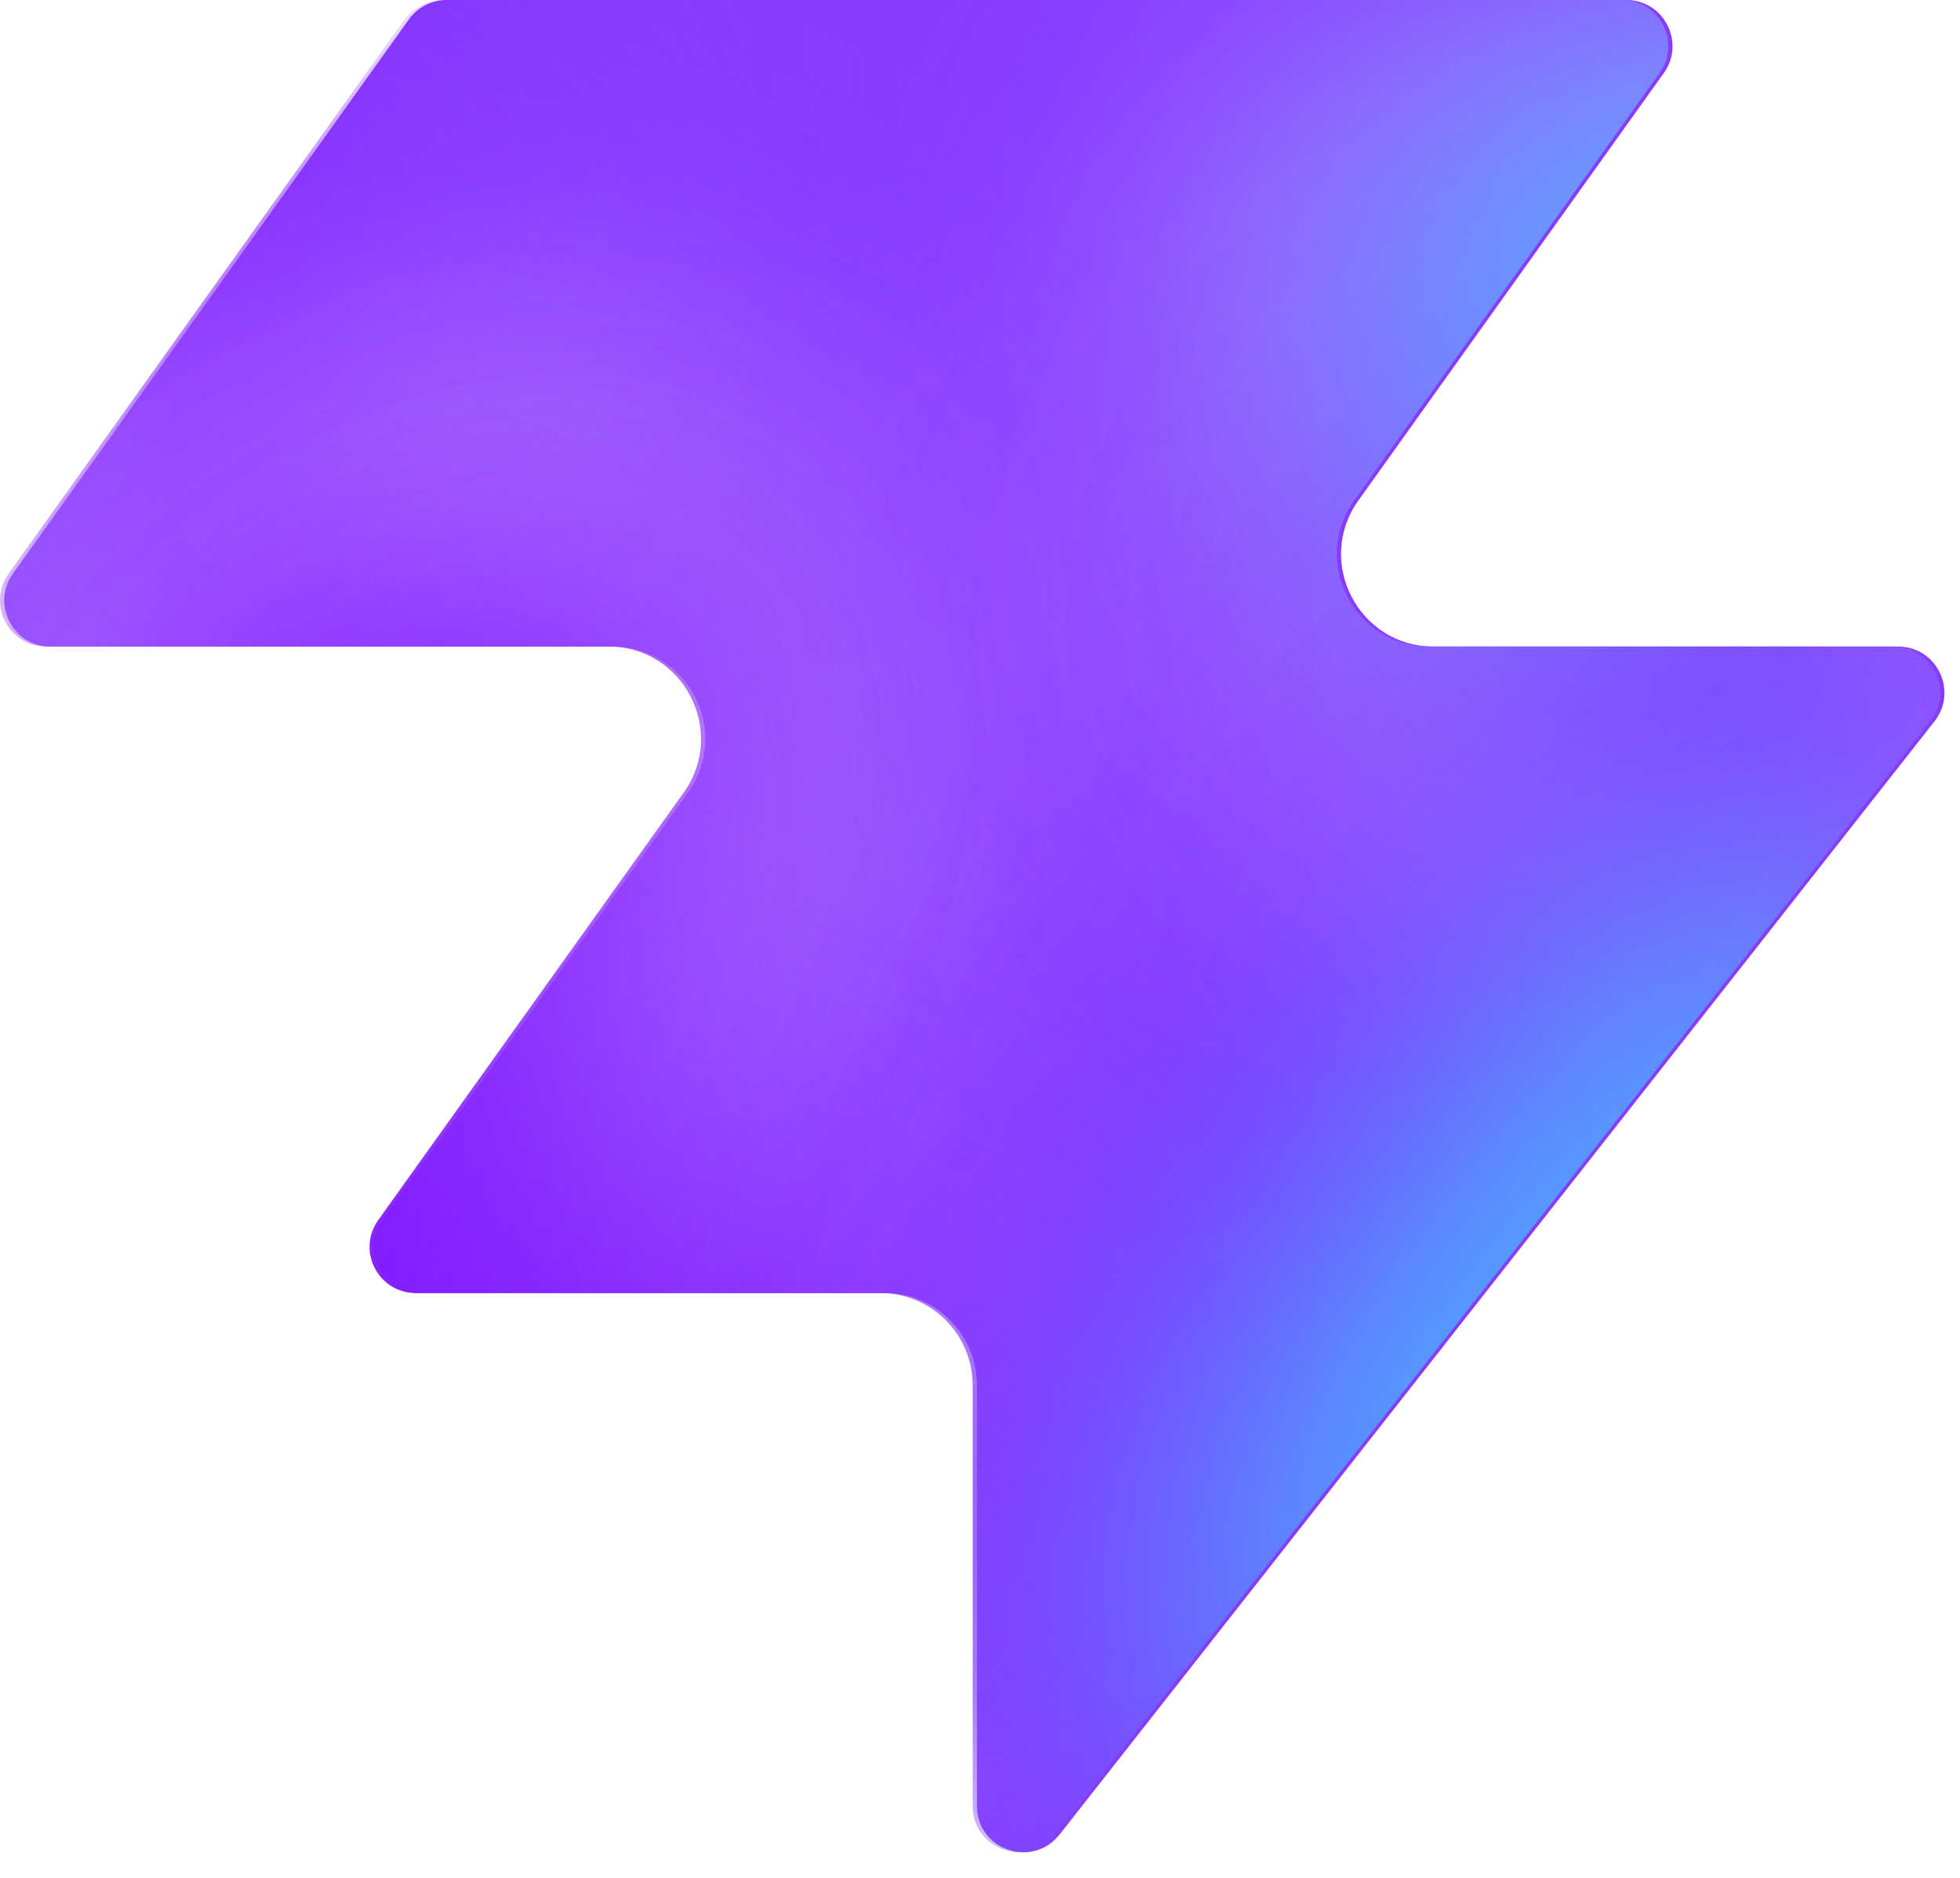
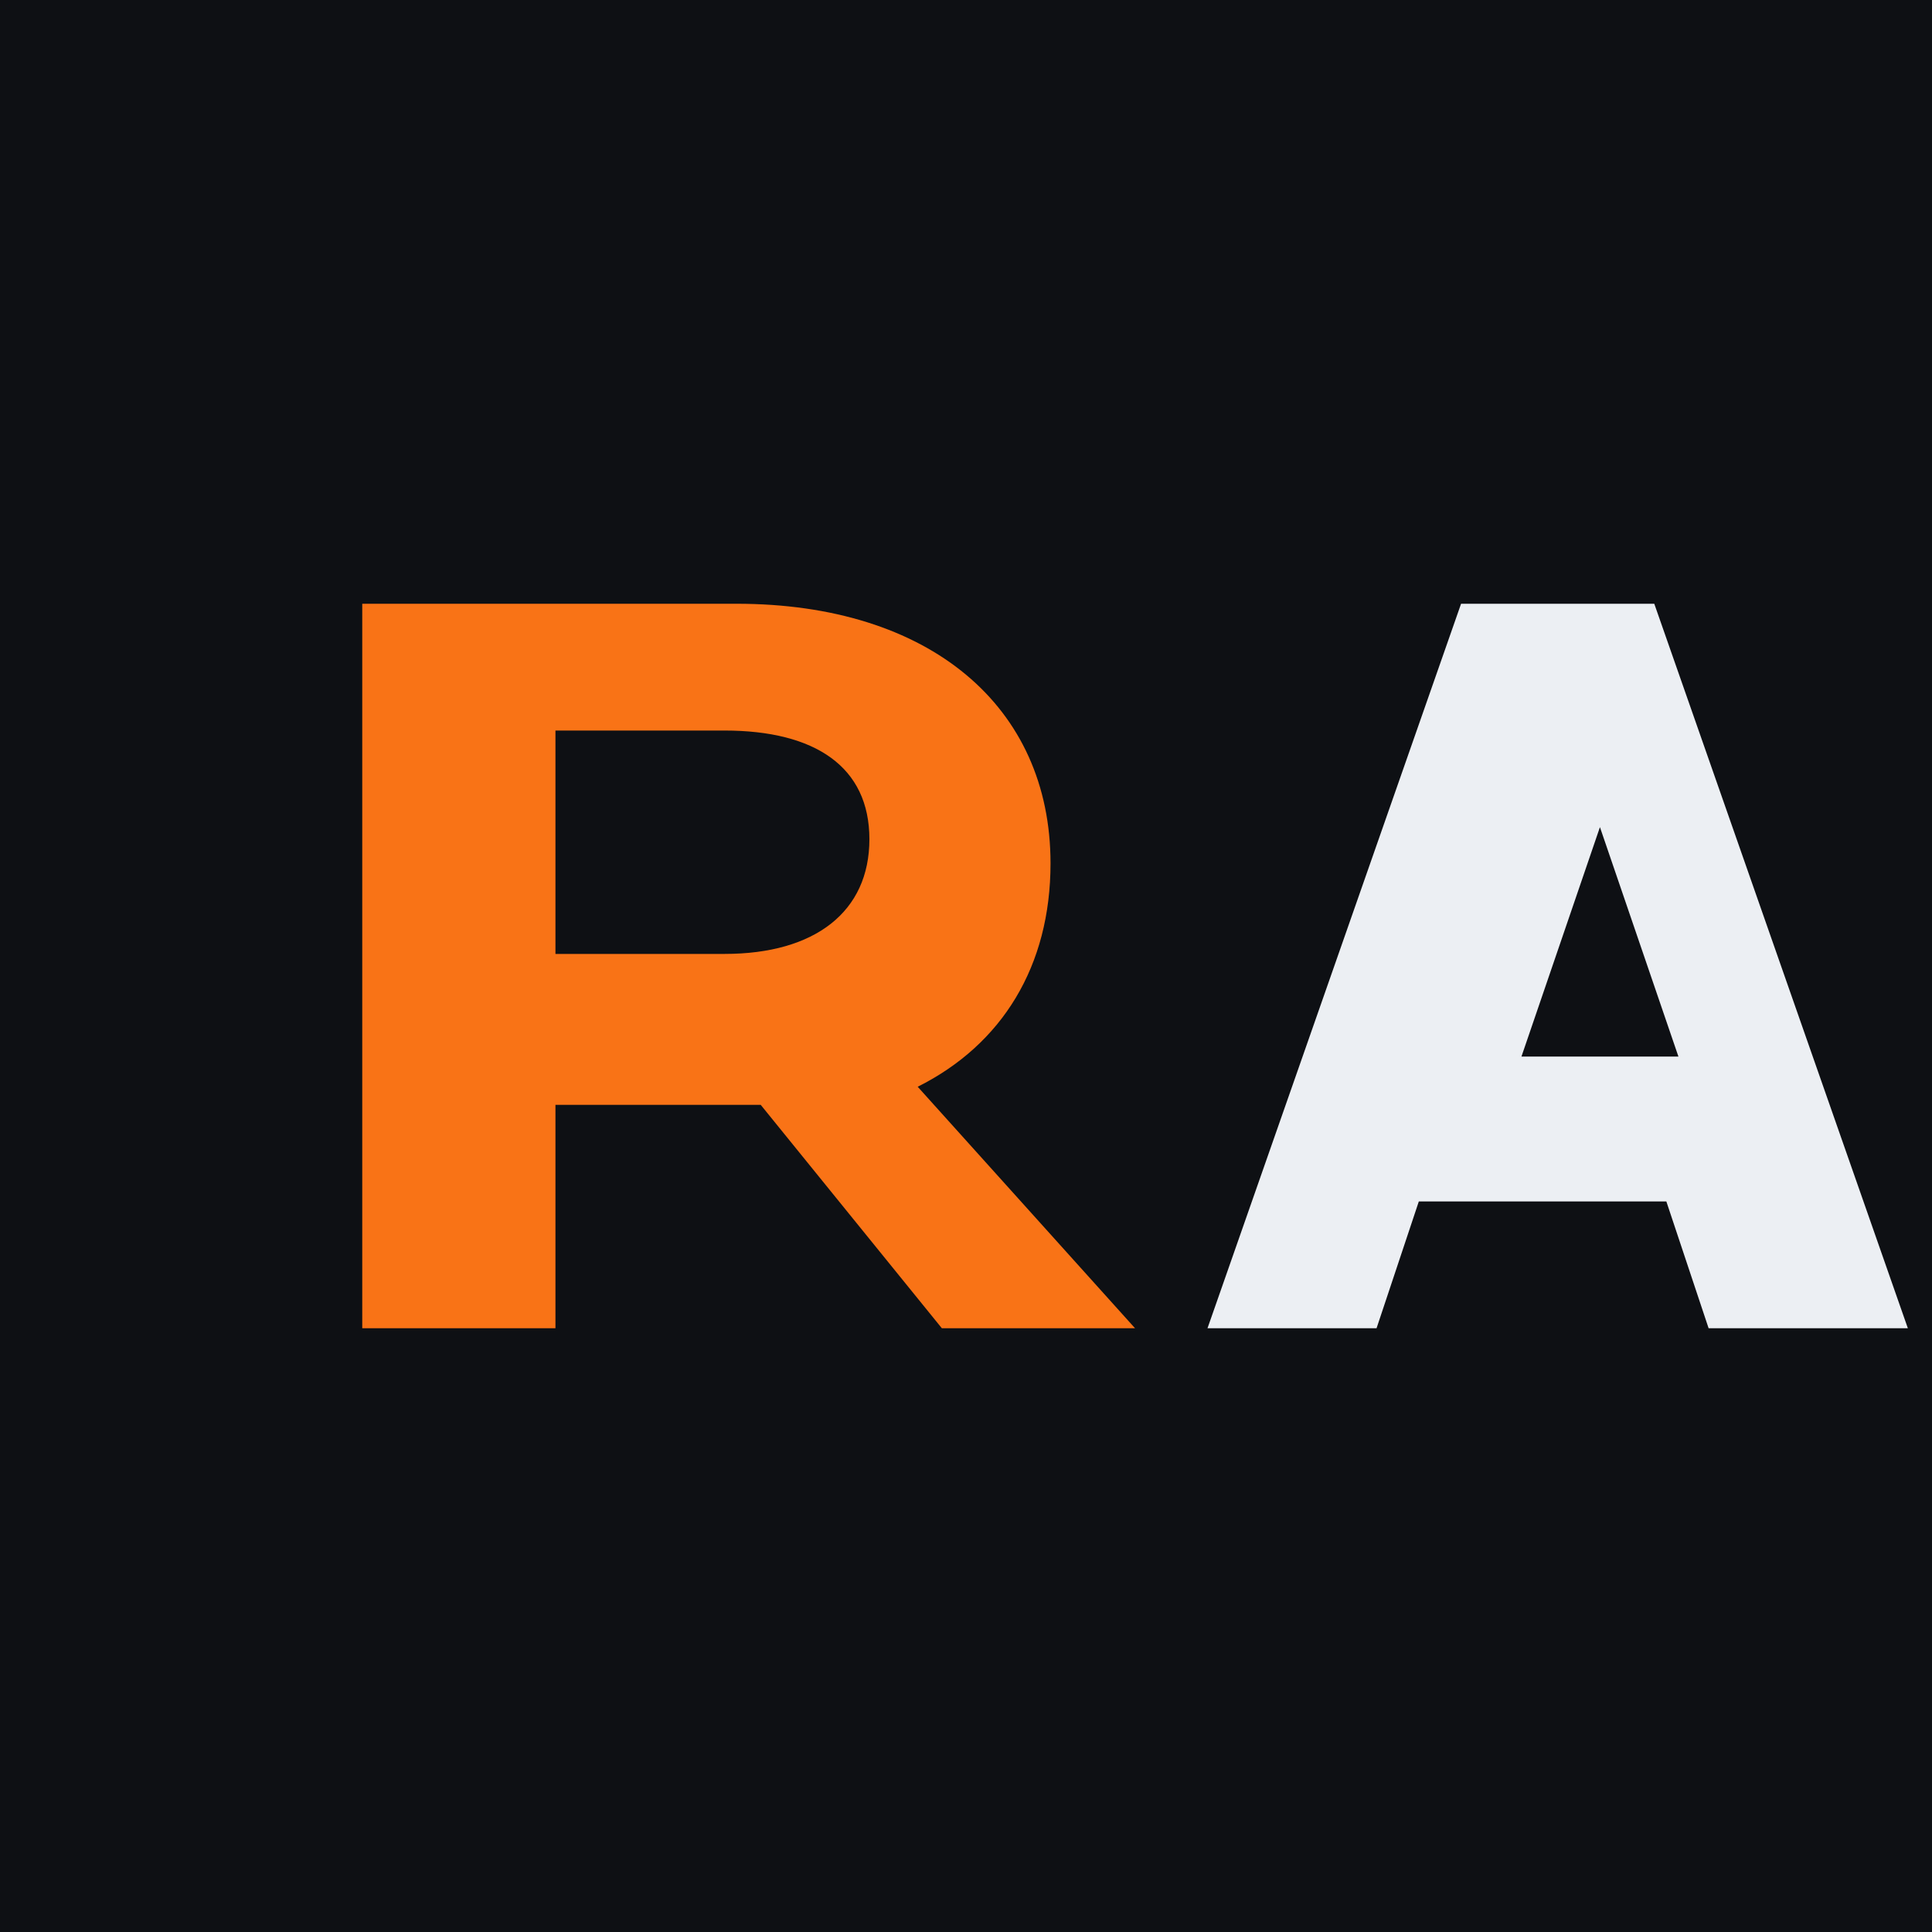
- <svg xmlns="http://www.w3.org/2000/svg" width="48" height="46" fill="none" viewBox="0 0 48 46">
-   <path fill="#863bff" d="M25.946 44.938c-.664.845-2.021.375-2.021-.698V33.937a2.26 2.26 0 0 0-2.262-2.262H10.287c-.92 0-1.456-1.04-.92-1.788l7.48-10.471c1.07-1.497 0-3.578-1.842-3.578H1.237c-.92 0-1.456-1.04-.92-1.788L10.013.474c.214-.297.556-.474.92-.474h28.894c.92 0 1.456 1.04.92 1.788l-7.48 10.471c-1.07 1.498 0 3.579 1.842 3.579h11.377c.943 0 1.473 1.088.89 1.83L25.947 44.94z" style="fill:#863bff;fill:color(display-p3 .525 .23 1);fill-opacity:1" />
-   <mask id="a" width="48" height="46" x="0" y="0" maskUnits="userSpaceOnUse" style="mask-type:alpha">
-     <path fill="#000" d="M25.842 44.938c-.664.844-2.021.375-2.021-.698V33.937a2.26 2.26 0 0 0-2.262-2.262H10.183c-.92 0-1.456-1.04-.92-1.788l7.48-10.471c1.07-1.498 0-3.579-1.842-3.579H1.133c-.92 0-1.456-1.04-.92-1.787L9.91.473c.214-.297.556-.474.92-.474h28.894c.92 0 1.456 1.04.92 1.788l-7.48 10.471c-1.07 1.498 0 3.578 1.842 3.578h11.377c.943 0 1.473 1.088.89 1.832L25.843 44.94z" style="fill:#000;fill-opacity:1" />
-   </mask>
-   <g mask="url(#a)">
-     <g filter="url(#b)">
-       <ellipse cx="5.508" cy="14.704" fill="#ede6ff" rx="5.508" ry="14.704" style="fill:#ede6ff;fill:color(display-p3 .927 .903 1);fill-opacity:1" transform="matrix(.00324 1 1 -.00324 -4.47 31.516)" />
-     </g>
-     <g filter="url(#c)">
-       <ellipse cx="10.399" cy="29.851" fill="#ede6ff" rx="10.399" ry="29.851" style="fill:#ede6ff;fill:color(display-p3 .927 .903 1);fill-opacity:1" transform="matrix(.00324 1 1 -.00324 -39.328 7.883)" />
-     </g>
-     <g filter="url(#d)">
-       <ellipse cx="5.508" cy="30.487" fill="#7e14ff" rx="5.508" ry="30.487" style="fill:#7e14ff;fill:color(display-p3 .492 .077 1);fill-opacity:1" transform="rotate(89.814 -25.913 -14.639)scale(1 -1)" />
-     </g>
-     <g filter="url(#e)">
-       <ellipse cx="5.508" cy="30.599" fill="#7e14ff" rx="5.508" ry="30.599" style="fill:#7e14ff;fill:color(display-p3 .492 .077 1);fill-opacity:1" transform="rotate(89.814 -32.644 -3.334)scale(1 -1)" />
-     </g>
-     <g filter="url(#f)">
-       <ellipse cx="5.508" cy="30.599" fill="#7e14ff" rx="5.508" ry="30.599" style="fill:#7e14ff;fill:color(display-p3 .492 .077 1);fill-opacity:1" transform="matrix(.00324 1 1 -.00324 -34.34 30.47)" />
-     </g>
-     <g filter="url(#g)">
-       <ellipse cx="14.072" cy="22.078" fill="#ede6ff" rx="14.072" ry="22.078" style="fill:#ede6ff;fill:color(display-p3 .927 .903 1);fill-opacity:1" transform="rotate(93.35 24.506 48.493)scale(-1 1)" />
-     </g>
-     <g filter="url(#h)">
-       <ellipse cx="3.47" cy="21.501" fill="#7e14ff" rx="3.47" ry="21.501" style="fill:#7e14ff;fill:color(display-p3 .492 .077 1);fill-opacity:1" transform="rotate(89.009 28.708 47.59)scale(-1 1)" />
-     </g>
-     <g filter="url(#i)">
-       <ellipse cx="3.47" cy="21.501" fill="#7e14ff" rx="3.47" ry="21.501" style="fill:#7e14ff;fill:color(display-p3 .492 .077 1);fill-opacity:1" transform="rotate(89.009 28.708 47.59)scale(-1 1)" />
-     </g>
-     <g filter="url(#j)">
-       <ellipse cx=".387" cy="8.972" fill="#7e14ff" rx="4.407" ry="29.108" style="fill:#7e14ff;fill:color(display-p3 .492 .077 1);fill-opacity:1" transform="rotate(39.51 .387 8.972)" />
-     </g>
-     <g filter="url(#k)">
-       <ellipse cx="47.523" cy="-6.092" fill="#7e14ff" rx="4.407" ry="29.108" style="fill:#7e14ff;fill:color(display-p3 .492 .077 1);fill-opacity:1" transform="rotate(37.892 47.523 -6.092)" />
-     </g>
-     <g filter="url(#l)">
-       <ellipse cx="41.412" cy="6.333" fill="#47bfff" rx="5.971" ry="9.665" style="fill:#47bfff;fill:color(display-p3 .28 .748 1);fill-opacity:1" transform="rotate(37.892 41.412 6.333)" />
-     </g>
-     <g filter="url(#m)">
-       <ellipse cx="-1.879" cy="38.332" fill="#7e14ff" rx="4.407" ry="29.108" style="fill:#7e14ff;fill:color(display-p3 .492 .077 1);fill-opacity:1" transform="rotate(37.892 -1.88 38.332)" />
-     </g>
-     <g filter="url(#n)">
-       <ellipse cx="-1.879" cy="38.332" fill="#7e14ff" rx="4.407" ry="29.108" style="fill:#7e14ff;fill:color(display-p3 .492 .077 1);fill-opacity:1" transform="rotate(37.892 -1.88 38.332)" />
-     </g>
-     <g filter="url(#o)">
-       <ellipse cx="35.651" cy="29.907" fill="#7e14ff" rx="4.407" ry="29.108" style="fill:#7e14ff;fill:color(display-p3 .492 .077 1);fill-opacity:1" transform="rotate(37.892 35.651 29.907)" />
-     </g>
-     <g filter="url(#p)">
-       <ellipse cx="38.418" cy="32.4" fill="#47bfff" rx="5.971" ry="15.297" style="fill:#47bfff;fill:color(display-p3 .28 .748 1);fill-opacity:1" transform="rotate(37.892 38.418 32.4)" />
-     </g>
-   </g>
-   <defs>
-     <filter id="b" width="60.045" height="41.654" x="-19.77" y="16.149" color-interpolation-filters="sRGB" filterUnits="userSpaceOnUse">
-       <feFlood flood-opacity="0" result="BackgroundImageFix" />
-       <feBlend in="SourceGraphic" in2="BackgroundImageFix" result="shape" />
-       <feGaussianBlur result="effect1_foregroundBlur_2002_17158" stdDeviation="7.659" />
-     </filter>
-     <filter id="c" width="90.34" height="51.437" x="-54.613" y="-7.533" color-interpolation-filters="sRGB" filterUnits="userSpaceOnUse">
-       <feFlood flood-opacity="0" result="BackgroundImageFix" />
-       <feBlend in="SourceGraphic" in2="BackgroundImageFix" result="shape" />
-       <feGaussianBlur result="effect1_foregroundBlur_2002_17158" stdDeviation="7.659" />
-     </filter>
-     <filter id="d" width="79.355" height="29.4" x="-49.64" y="2.03" color-interpolation-filters="sRGB" filterUnits="userSpaceOnUse">
-       <feFlood flood-opacity="0" result="BackgroundImageFix" />
-       <feBlend in="SourceGraphic" in2="BackgroundImageFix" result="shape" />
-       <feGaussianBlur result="effect1_foregroundBlur_2002_17158" stdDeviation="4.596" />
-     </filter>
-     <filter id="e" width="79.579" height="29.4" x="-45.045" y="20.029" color-interpolation-filters="sRGB" filterUnits="userSpaceOnUse">
-       <feFlood flood-opacity="0" result="BackgroundImageFix" />
-       <feBlend in="SourceGraphic" in2="BackgroundImageFix" result="shape" />
-       <feGaussianBlur result="effect1_foregroundBlur_2002_17158" stdDeviation="4.596" />
-     </filter>
-     <filter id="f" width="79.579" height="29.4" x="-43.513" y="21.178" color-interpolation-filters="sRGB" filterUnits="userSpaceOnUse">
-       <feFlood flood-opacity="0" result="BackgroundImageFix" />
-       <feBlend in="SourceGraphic" in2="BackgroundImageFix" result="shape" />
-       <feGaussianBlur result="effect1_foregroundBlur_2002_17158" stdDeviation="4.596" />
-     </filter>
-     <filter id="g" width="74.749" height="58.852" x="15.756" y="-17.901" color-interpolation-filters="sRGB" filterUnits="userSpaceOnUse">
-       <feFlood flood-opacity="0" result="BackgroundImageFix" />
-       <feBlend in="SourceGraphic" in2="BackgroundImageFix" result="shape" />
-       <feGaussianBlur result="effect1_foregroundBlur_2002_17158" stdDeviation="7.659" />
-     </filter>
-     <filter id="h" width="61.377" height="25.362" x="23.548" y="2.284" color-interpolation-filters="sRGB" filterUnits="userSpaceOnUse">
-       <feFlood flood-opacity="0" result="BackgroundImageFix" />
-       <feBlend in="SourceGraphic" in2="BackgroundImageFix" result="shape" />
-       <feGaussianBlur result="effect1_foregroundBlur_2002_17158" stdDeviation="4.596" />
-     </filter>
-     <filter id="i" width="61.377" height="25.362" x="23.548" y="2.284" color-interpolation-filters="sRGB" filterUnits="userSpaceOnUse">
-       <feFlood flood-opacity="0" result="BackgroundImageFix" />
-       <feBlend in="SourceGraphic" in2="BackgroundImageFix" result="shape" />
-       <feGaussianBlur result="effect1_foregroundBlur_2002_17158" stdDeviation="4.596" />
-     </filter>
-     <filter id="j" width="56.045" height="63.649" x="-27.636" y="-22.853" color-interpolation-filters="sRGB" filterUnits="userSpaceOnUse">
-       <feFlood flood-opacity="0" result="BackgroundImageFix" />
-       <feBlend in="SourceGraphic" in2="BackgroundImageFix" result="shape" />
-       <feGaussianBlur result="effect1_foregroundBlur_2002_17158" stdDeviation="4.596" />
-     </filter>
-     <filter id="k" width="54.814" height="64.646" x="20.116" y="-38.415" color-interpolation-filters="sRGB" filterUnits="userSpaceOnUse">
-       <feFlood flood-opacity="0" result="BackgroundImageFix" />
-       <feBlend in="SourceGraphic" in2="BackgroundImageFix" result="shape" />
-       <feGaussianBlur result="effect1_foregroundBlur_2002_17158" stdDeviation="4.596" />
-     </filter>
-     <filter id="l" width="33.541" height="35.313" x="24.641" y="-11.323" color-interpolation-filters="sRGB" filterUnits="userSpaceOnUse">
-       <feFlood flood-opacity="0" result="BackgroundImageFix" />
-       <feBlend in="SourceGraphic" in2="BackgroundImageFix" result="shape" />
-       <feGaussianBlur result="effect1_foregroundBlur_2002_17158" stdDeviation="4.596" />
-     </filter>
-     <filter id="m" width="54.814" height="64.646" x="-29.286" y="6.009" color-interpolation-filters="sRGB" filterUnits="userSpaceOnUse">
-       <feFlood flood-opacity="0" result="BackgroundImageFix" />
-       <feBlend in="SourceGraphic" in2="BackgroundImageFix" result="shape" />
-       <feGaussianBlur result="effect1_foregroundBlur_2002_17158" stdDeviation="4.596" />
-     </filter>
-     <filter id="n" width="54.814" height="64.646" x="-29.286" y="6.009" color-interpolation-filters="sRGB" filterUnits="userSpaceOnUse">
-       <feFlood flood-opacity="0" result="BackgroundImageFix" />
-       <feBlend in="SourceGraphic" in2="BackgroundImageFix" result="shape" />
-       <feGaussianBlur result="effect1_foregroundBlur_2002_17158" stdDeviation="4.596" />
-     </filter>
-     <filter id="o" width="54.814" height="64.646" x="8.244" y="-2.416" color-interpolation-filters="sRGB" filterUnits="userSpaceOnUse">
-       <feFlood flood-opacity="0" result="BackgroundImageFix" />
-       <feBlend in="SourceGraphic" in2="BackgroundImageFix" result="shape" />
-       <feGaussianBlur result="effect1_foregroundBlur_2002_17158" stdDeviation="4.596" />
-     </filter>
-     <filter id="p" width="39.409" height="43.623" x="18.713" y="10.588" color-interpolation-filters="sRGB" filterUnits="userSpaceOnUse">
-       <feFlood flood-opacity="0" result="BackgroundImageFix" />
-       <feBlend in="SourceGraphic" in2="BackgroundImageFix" result="shape" />
-       <feGaussianBlur result="effect1_foregroundBlur_2002_17158" stdDeviation="4.596" />
-     </filter>
-   </defs>
+ <svg xmlns="http://www.w3.org/2000/svg" viewBox="0 0 32 32" fill="none">
+   <rect width="32" height="32" fill="#0e1014" />
+   <path d="M6 22V10h6.2c3.2 0 5.2 1.7 5.2 4.3 0 1.7-.8 3-2.2 3.7L18.8 22h-3.2l-3-3.7H9.2V22H6zm3.2-6.2h2.8c1.5 0 2.4-.7 2.4-1.9s-.9-1.8-2.4-1.8H9.2v3.7z" fill="#f97316" />
+   <path d="M20 22l4.2-12h3.2L31.6 22h-3.3l-.7-2.1h-4.1L22.8 22H20zm5.2-4.5h2.6l-1.3-3.8-1.3 3.8z" fill="#eceff3" />
</svg>
